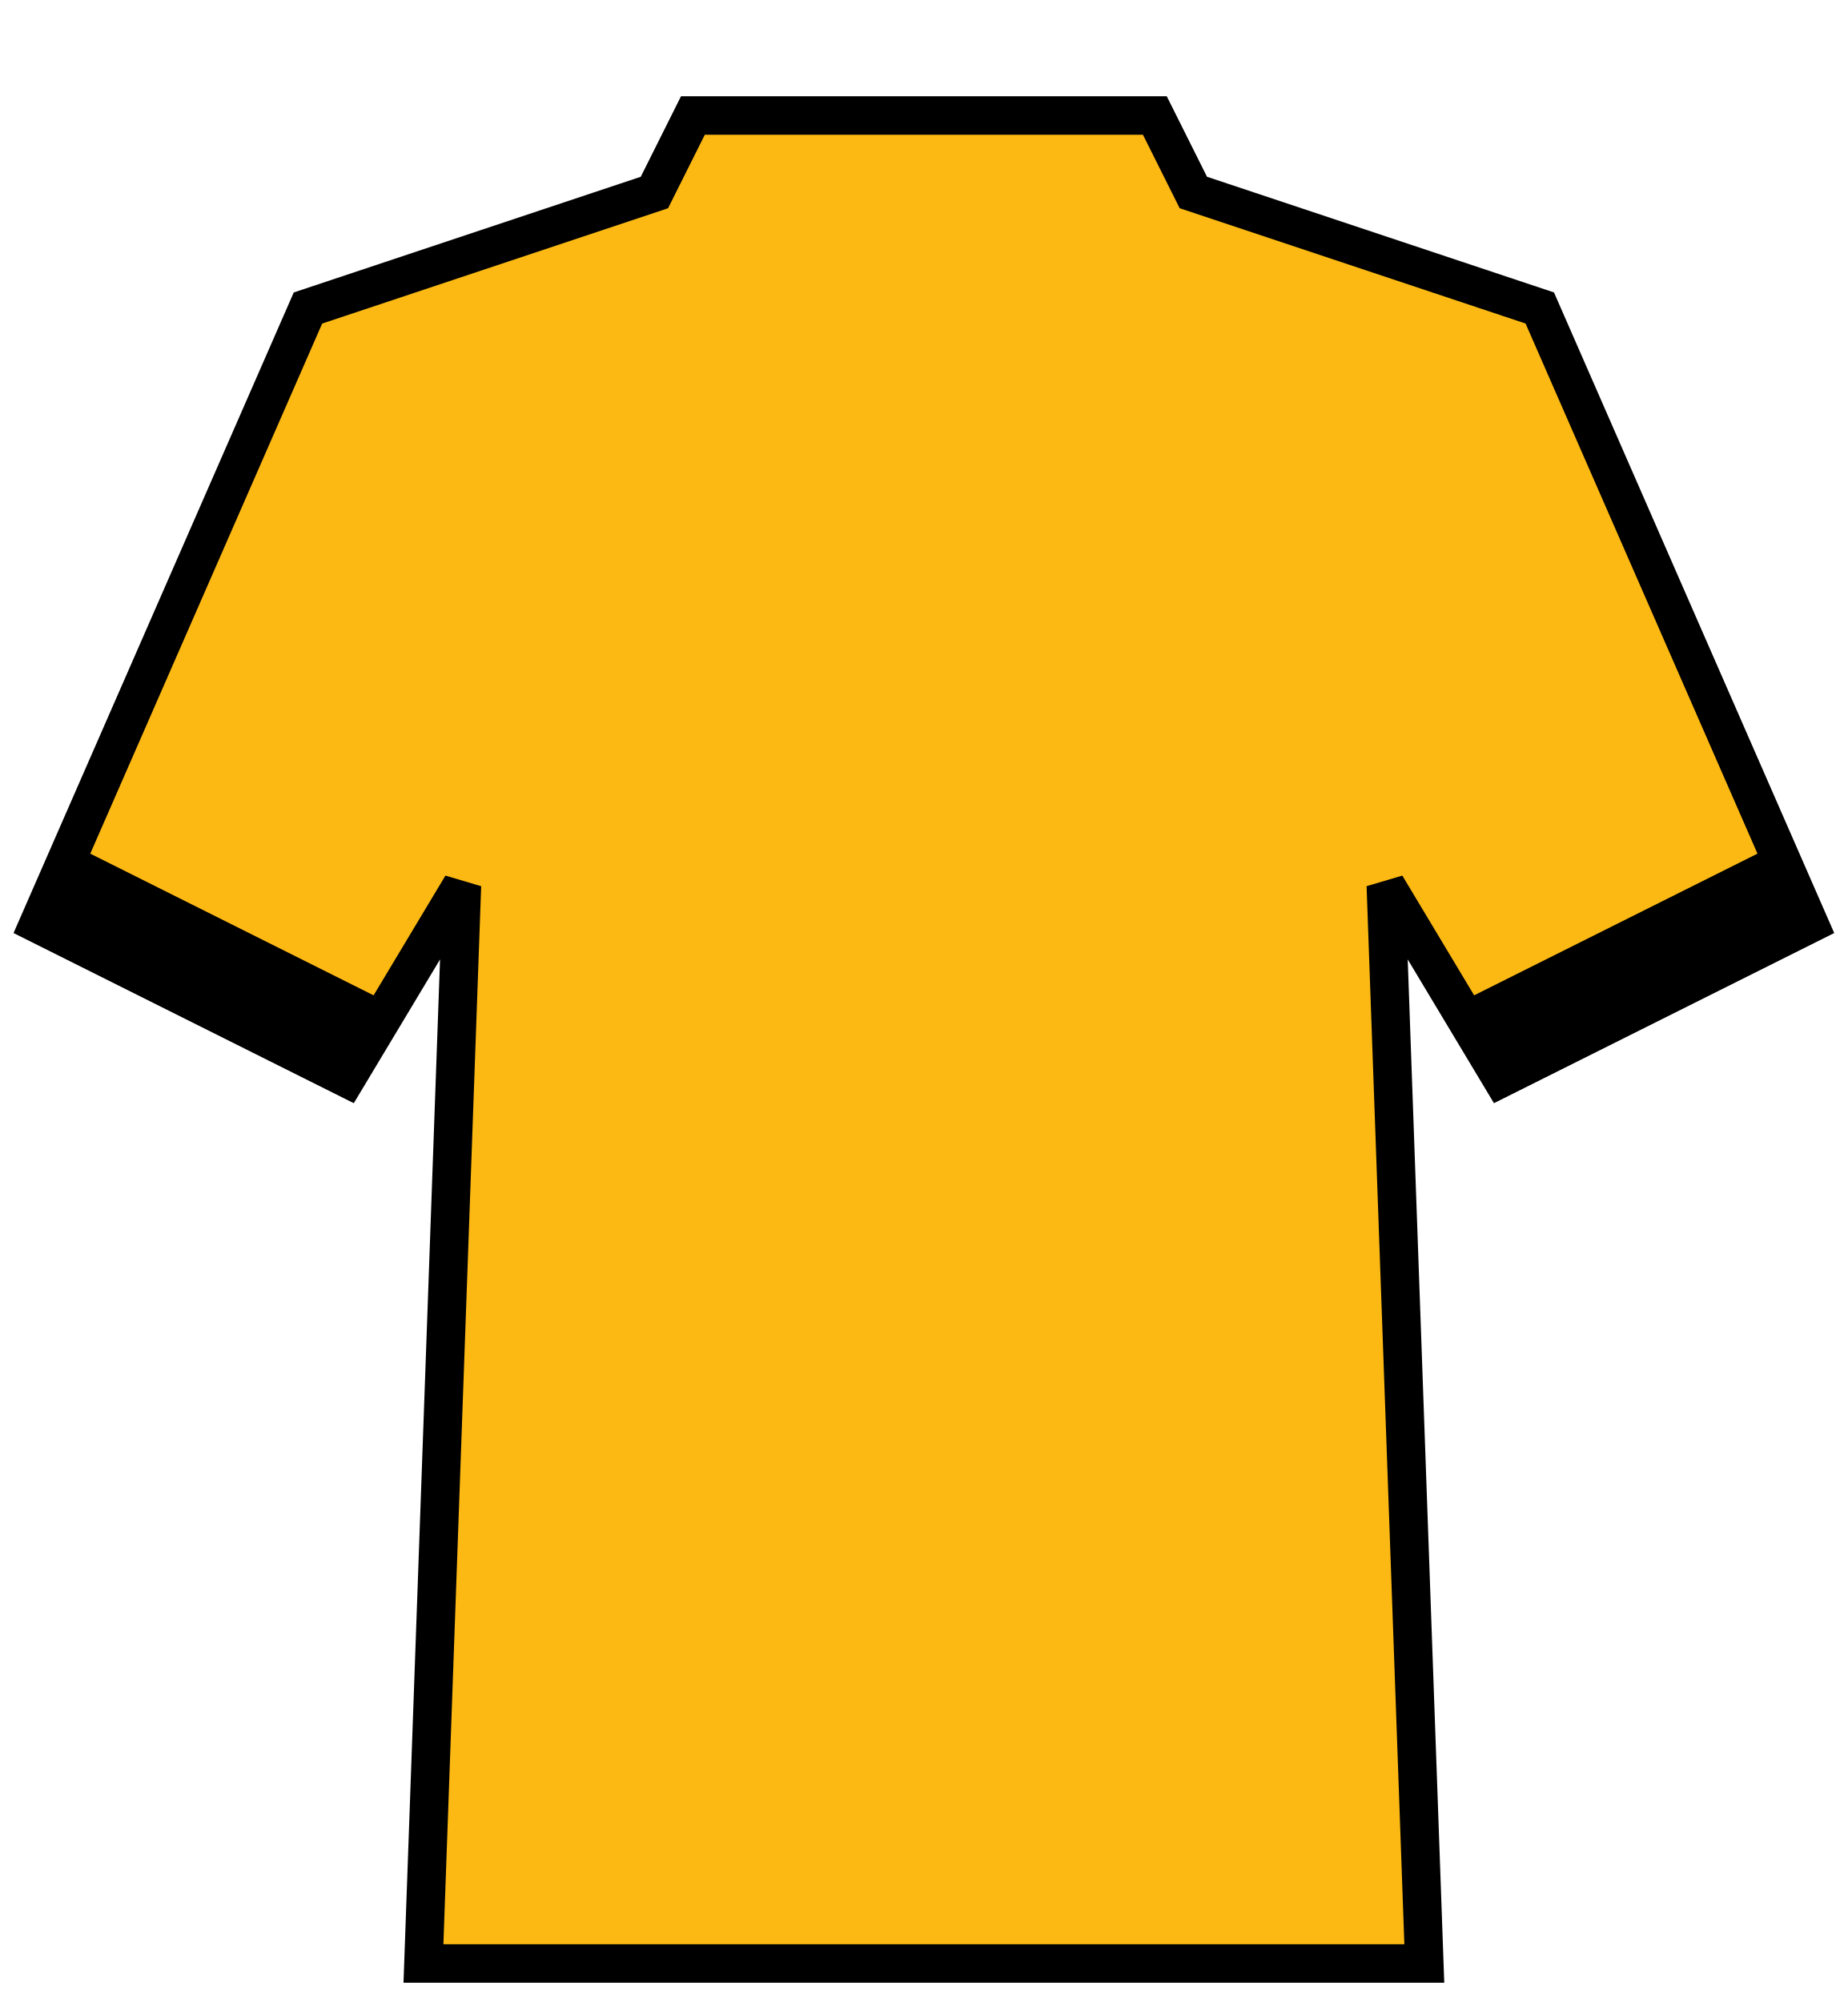
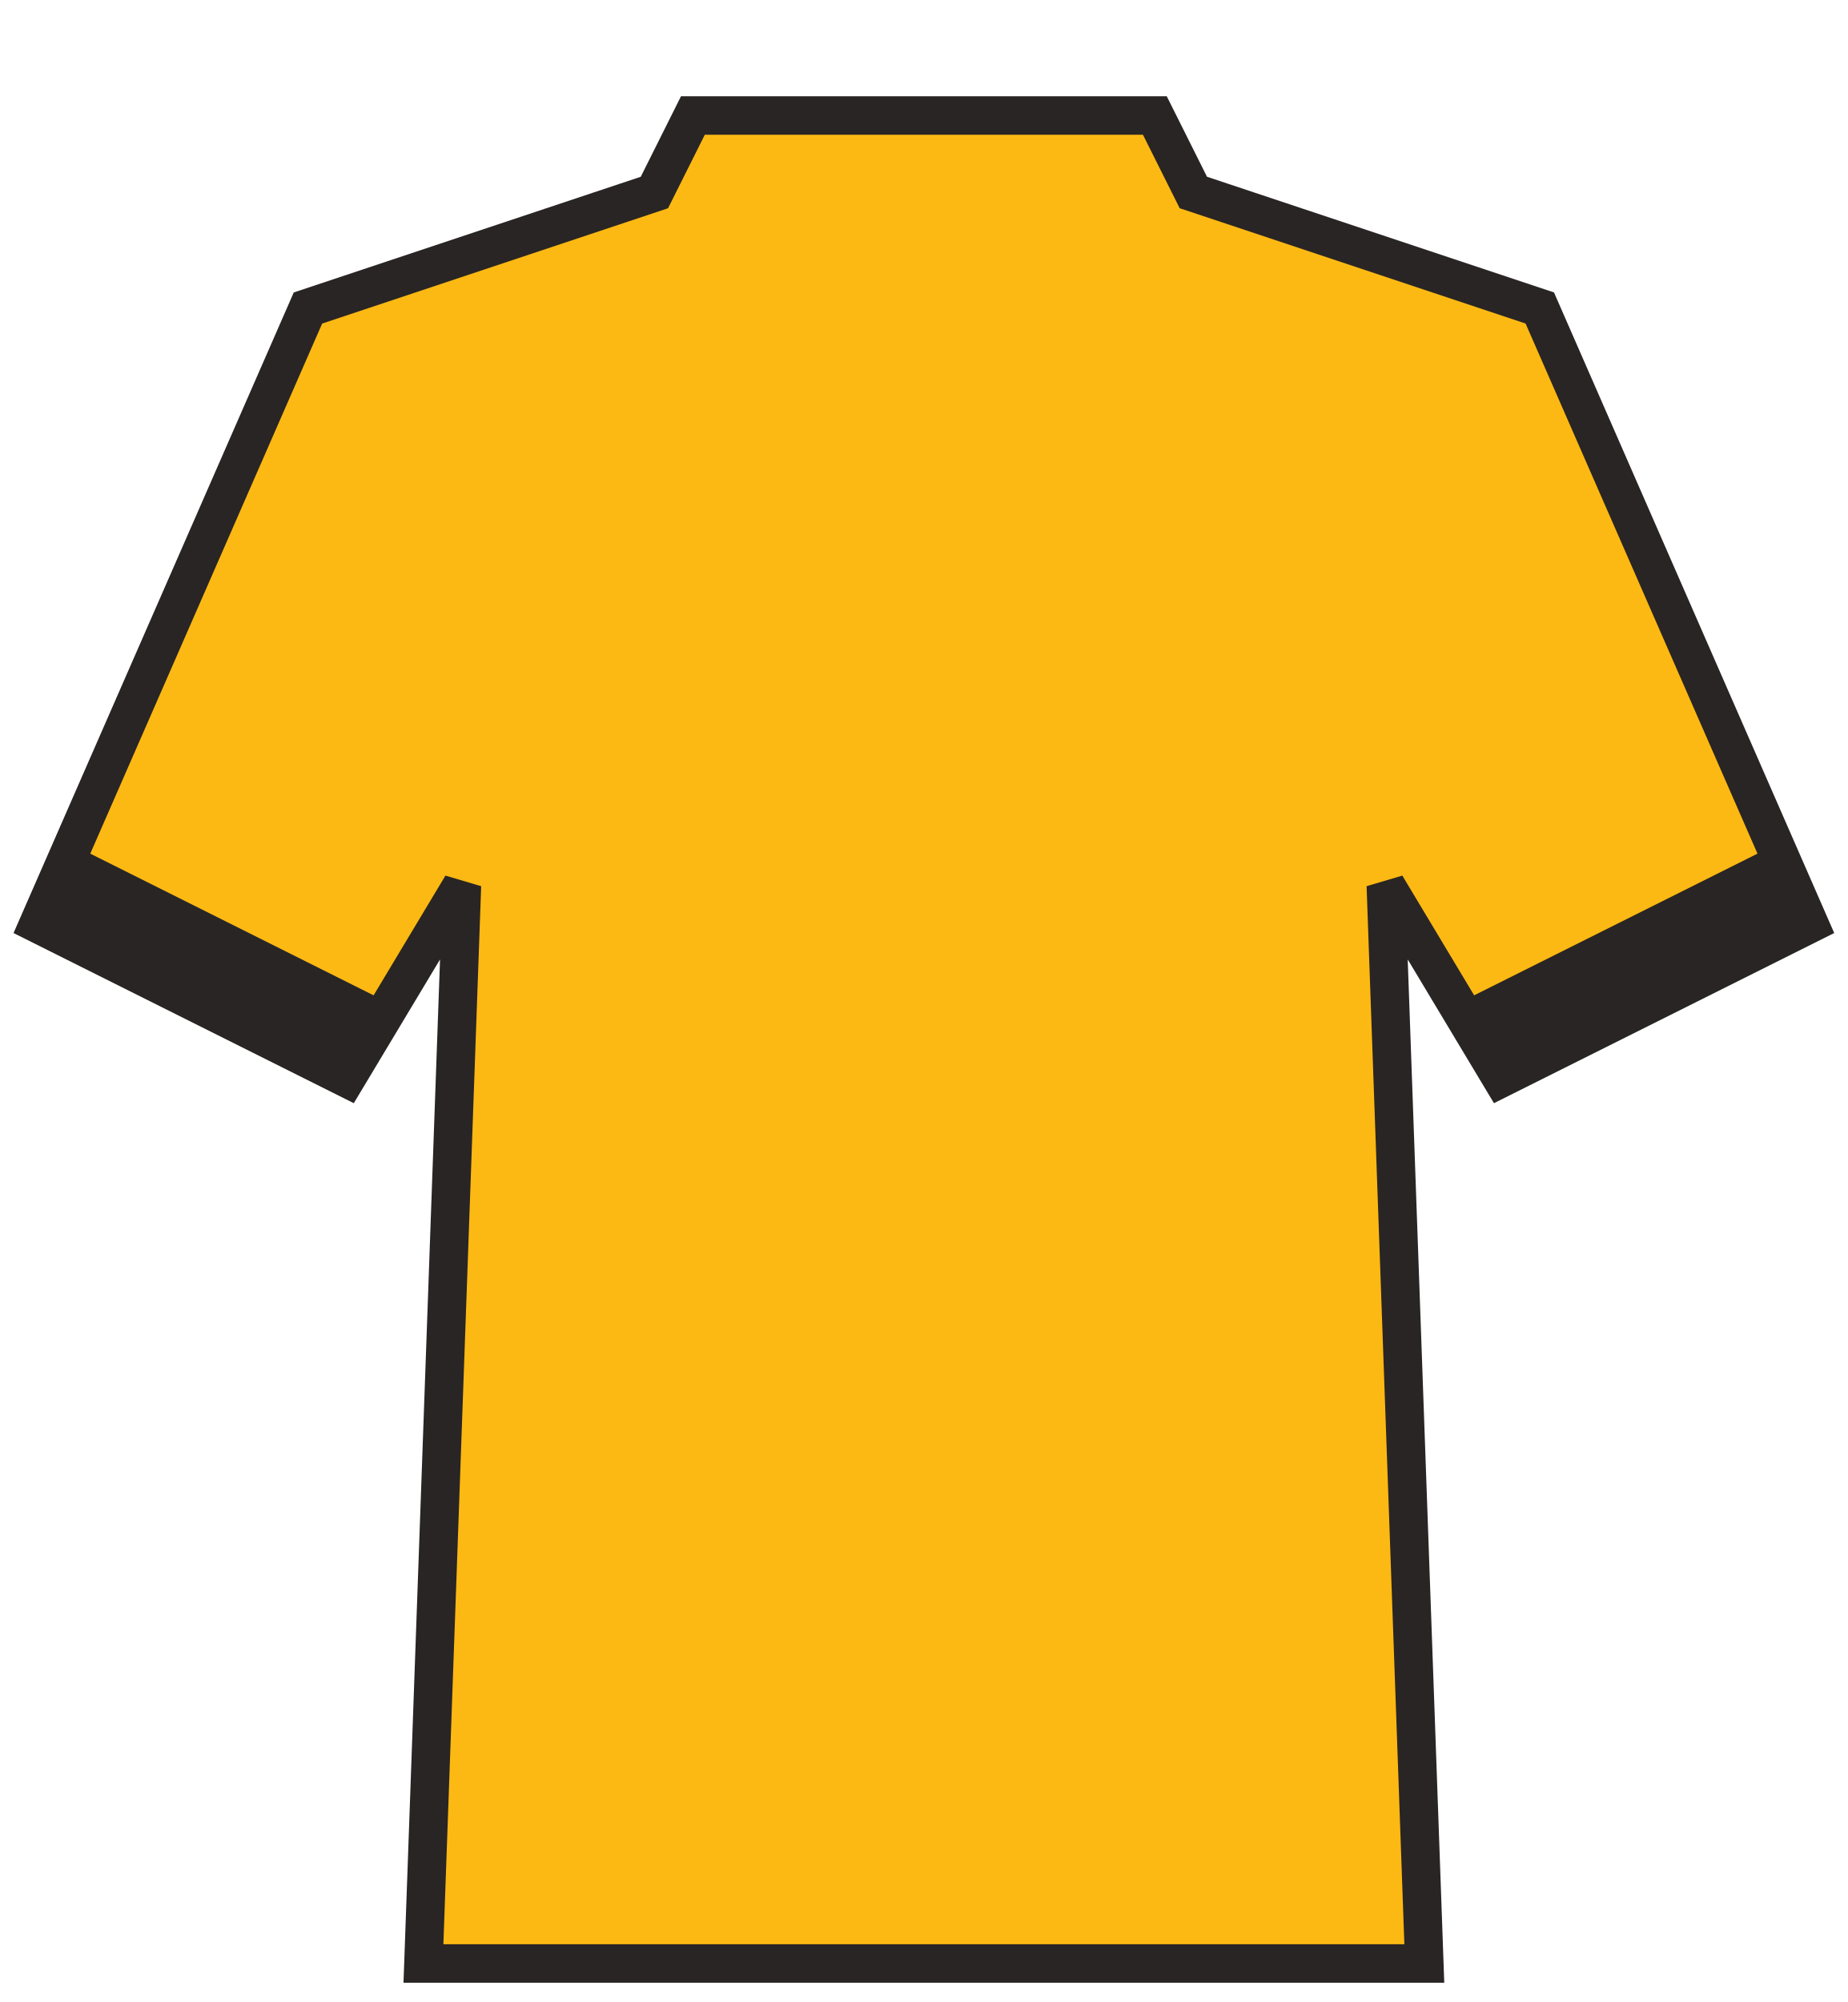
<svg xmlns="http://www.w3.org/2000/svg" version="1.0" width="48" height="52" viewBox="0 0 48 52">
-   <path stroke="#000000" stroke-width="1" fill="#fdb913" d="M 1 24 L 8 8 L 17 5 L 18 3 L 30 3 L 31 5 L 40 8 L 47 24 L 39 28 L 36 23 L 37 51 L 11 51 L 12 23 L 9 28 Z" />
-   <path fill="#000000" d="M 1 24 L 2 22 L 10 26 L 9 28 Z" />
-   <path fill="#000000" d="M 47 24 L 39 28 L 38 26 L 46 22 Z" />
+   <path stroke="#292524" stroke-width="1" fill="#fdb913" d="M 1 24 L 8 8 L 17 5 L 18 3 L 30 3 L 31 5 L 40 8 L 47 24 L 39 28 L 36 23 L 37 51 L 11 51 L 12 23 L 9 28 Z" />
+   <path fill="#292524" d="M 1 24 L 2 22 L 10 26 L 9 28 Z" />
+   <path fill="#292524" d="M 47 24 L 39 28 L 38 26 L 46 22 Z" />
</svg>
